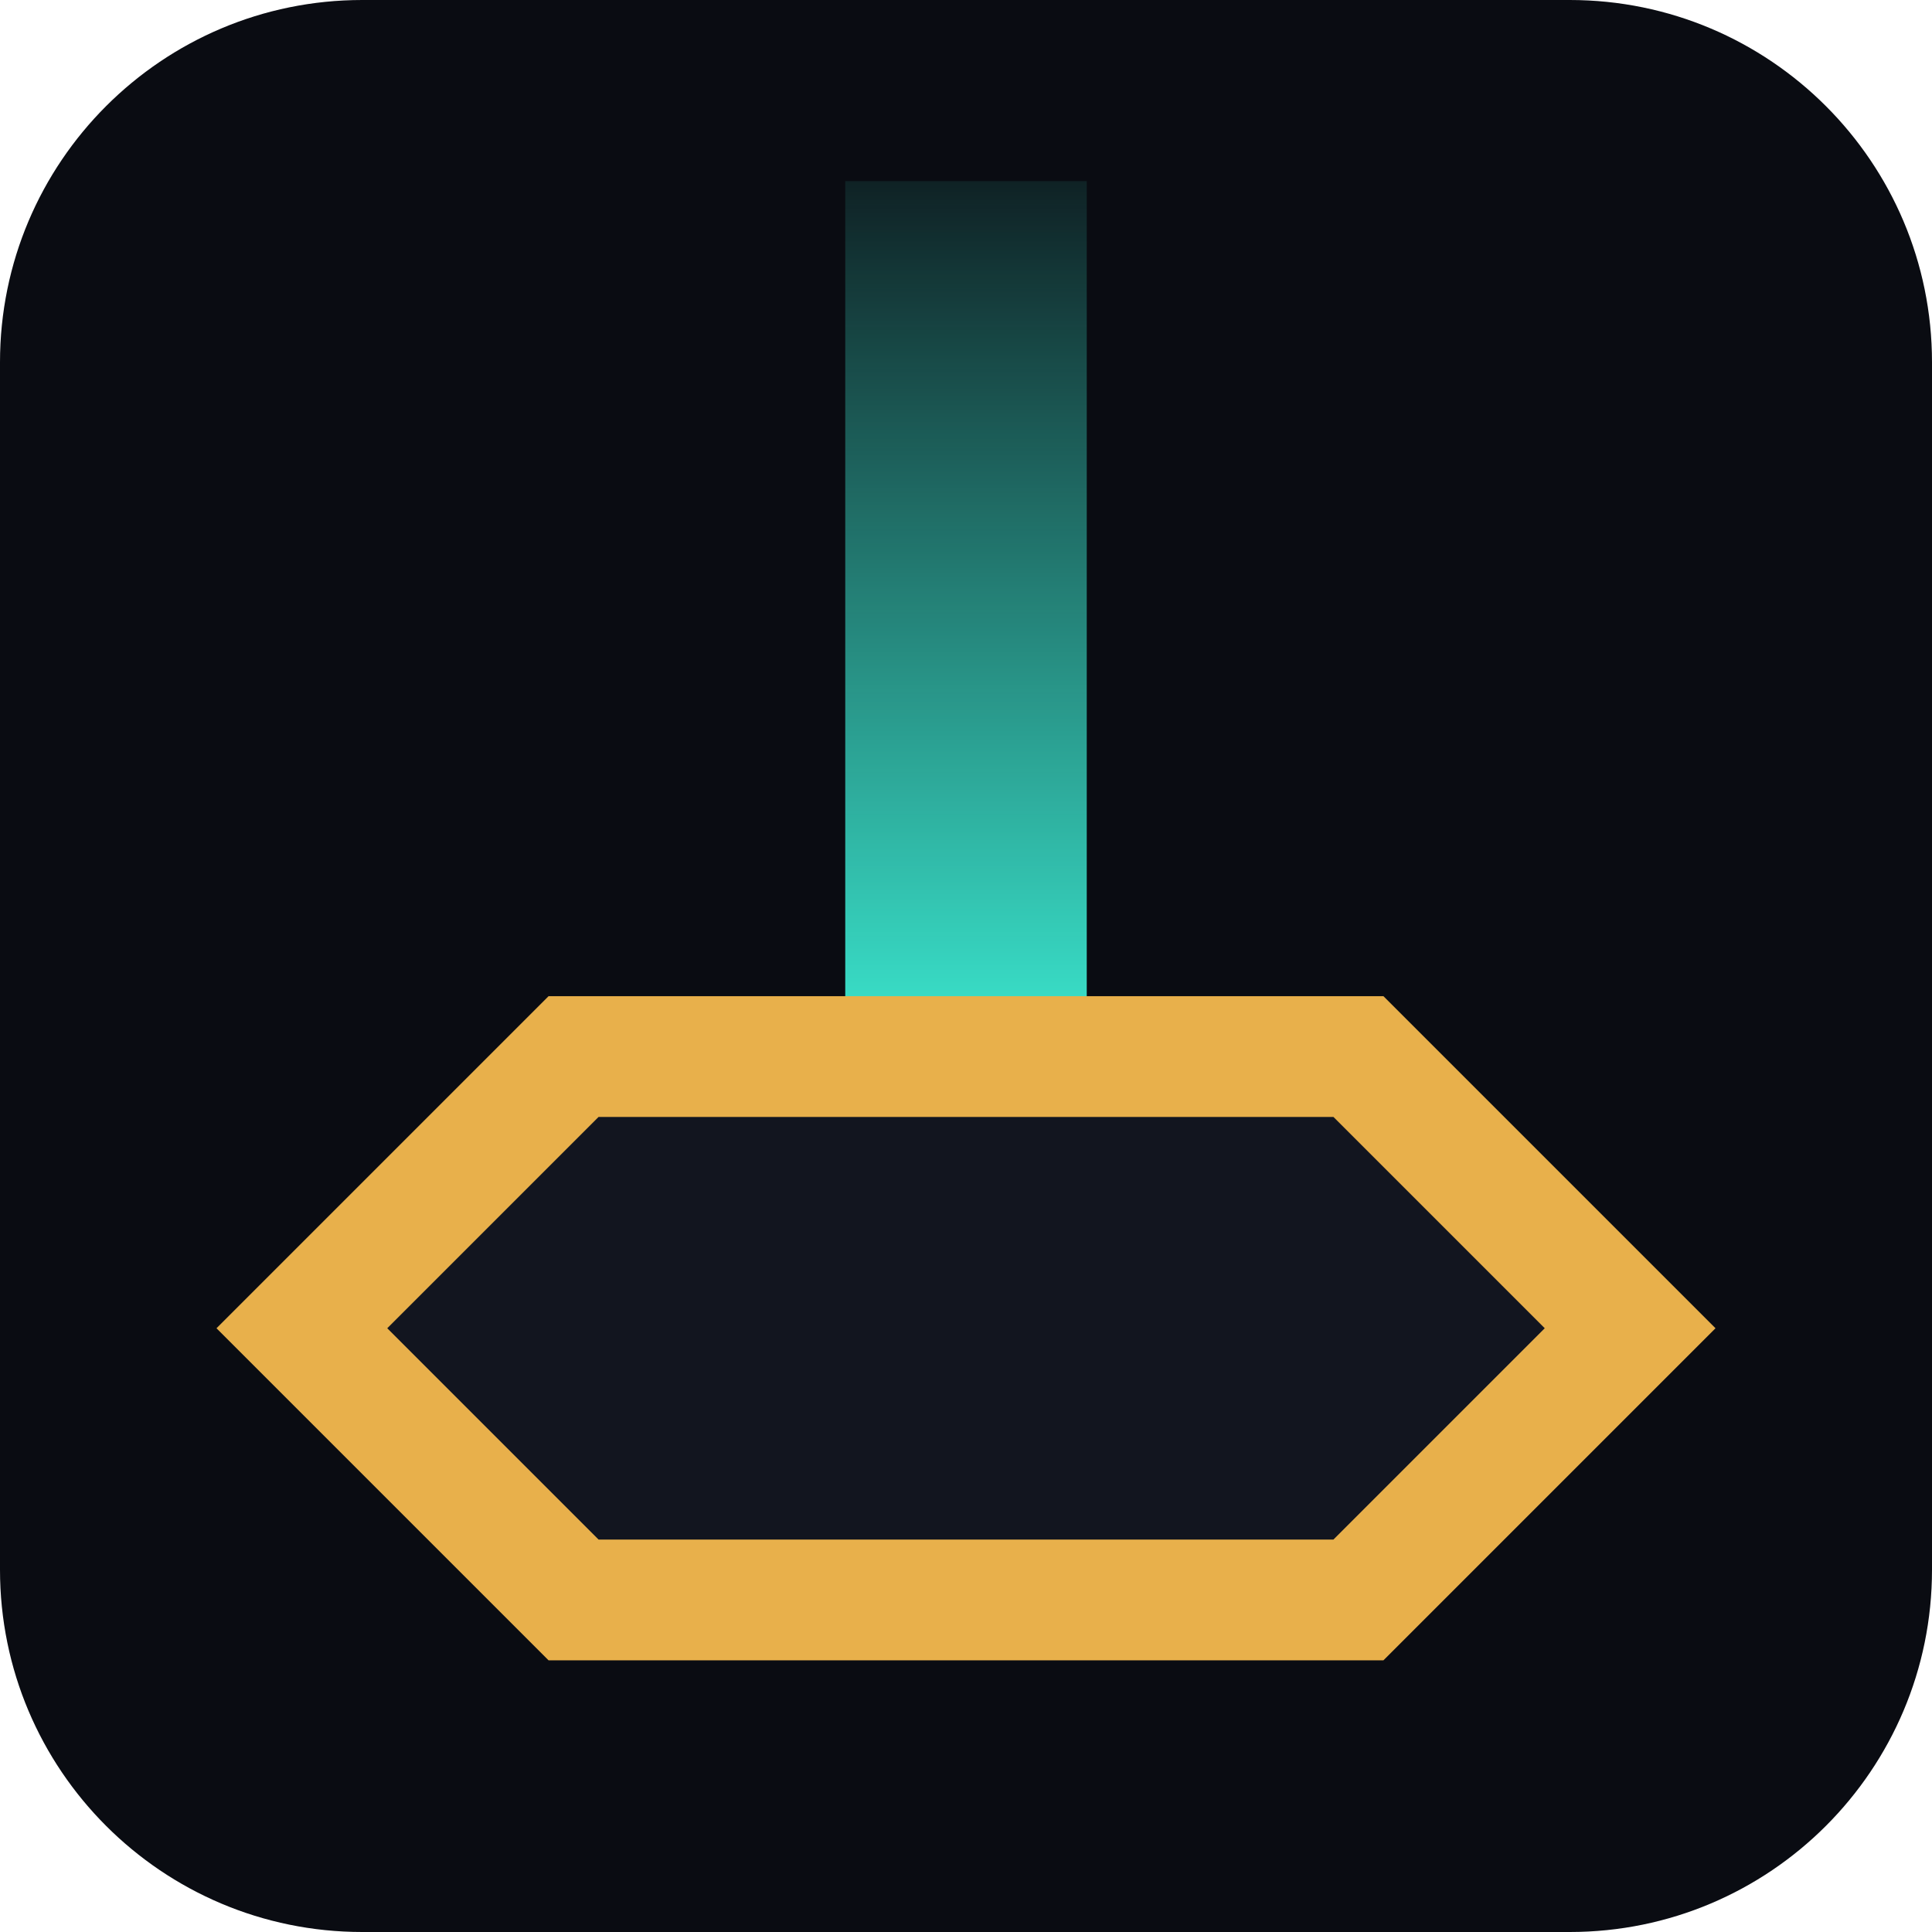
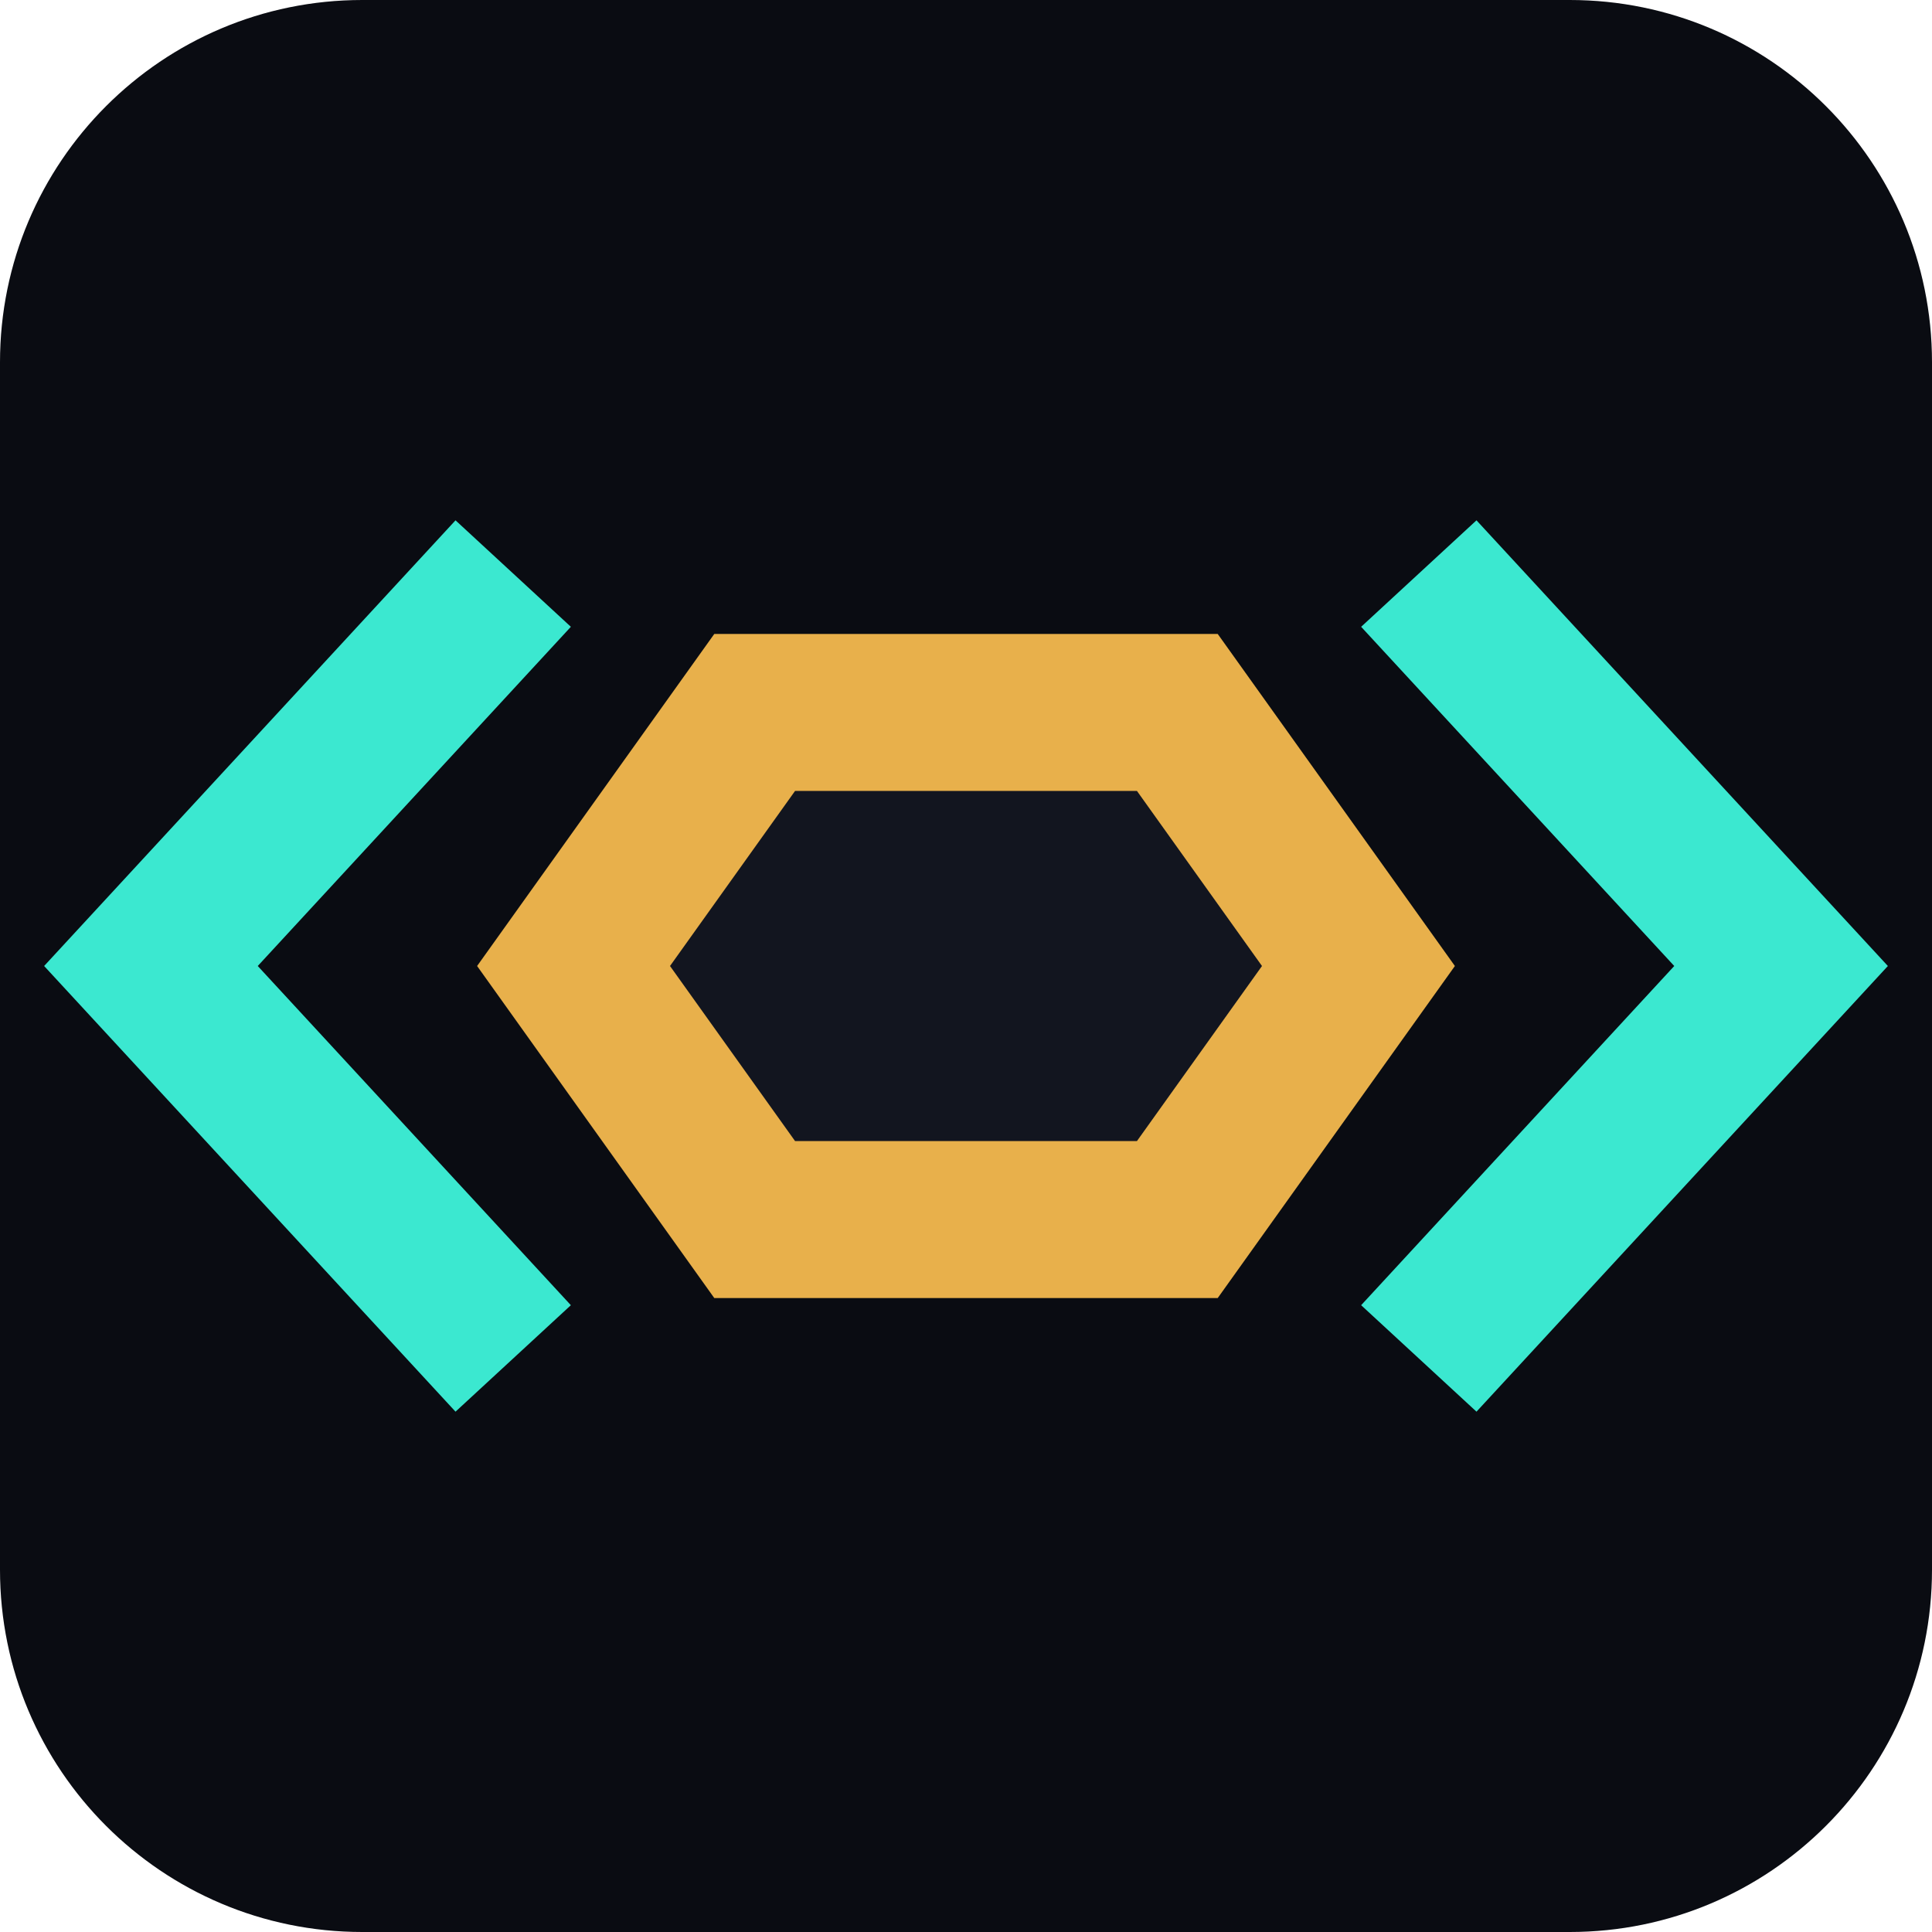
<svg xmlns="http://www.w3.org/2000/svg" viewBox="0 0 32 32">
-   <defs>
-     <linearGradient id="beam" x1="0" y1="0" x2="0" y2="1">
-       <stop offset="0" stop-color="#3BE8D0" stop-opacity="0.1" />
-       <stop offset="1" stop-color="#3BE8D0" />
-     </linearGradient>
-   </defs>
  <rect width="32" height="32" rx="6" fill="#0A0C12" />
-   <rect x="14" y="3" width="4" height="14.5" fill="url(#beam)" />
-   <path d="M9.5 17.5h13L27 22l-4.5 4.5h-13L5 22Z" fill="#12151F" stroke="#E8B04B" stroke-width="2" stroke-linejoin="miter" />
+   <g fill="none" stroke="#3BE8D0" stroke-width="2.6">
+     <path d="M8.5 9.5L2.5 16L8.5 22.5" />
+     <path d="M23.5 9.5L29.5 16L23.5 22.5" />
+   </g>
+   <path d="M12.5 11.8H19.5L22.5 16L19.5 20.2H12.5L9.5 16Z" fill="#12151F" stroke="#E8B04B" stroke-width="2.6" />
</svg>
